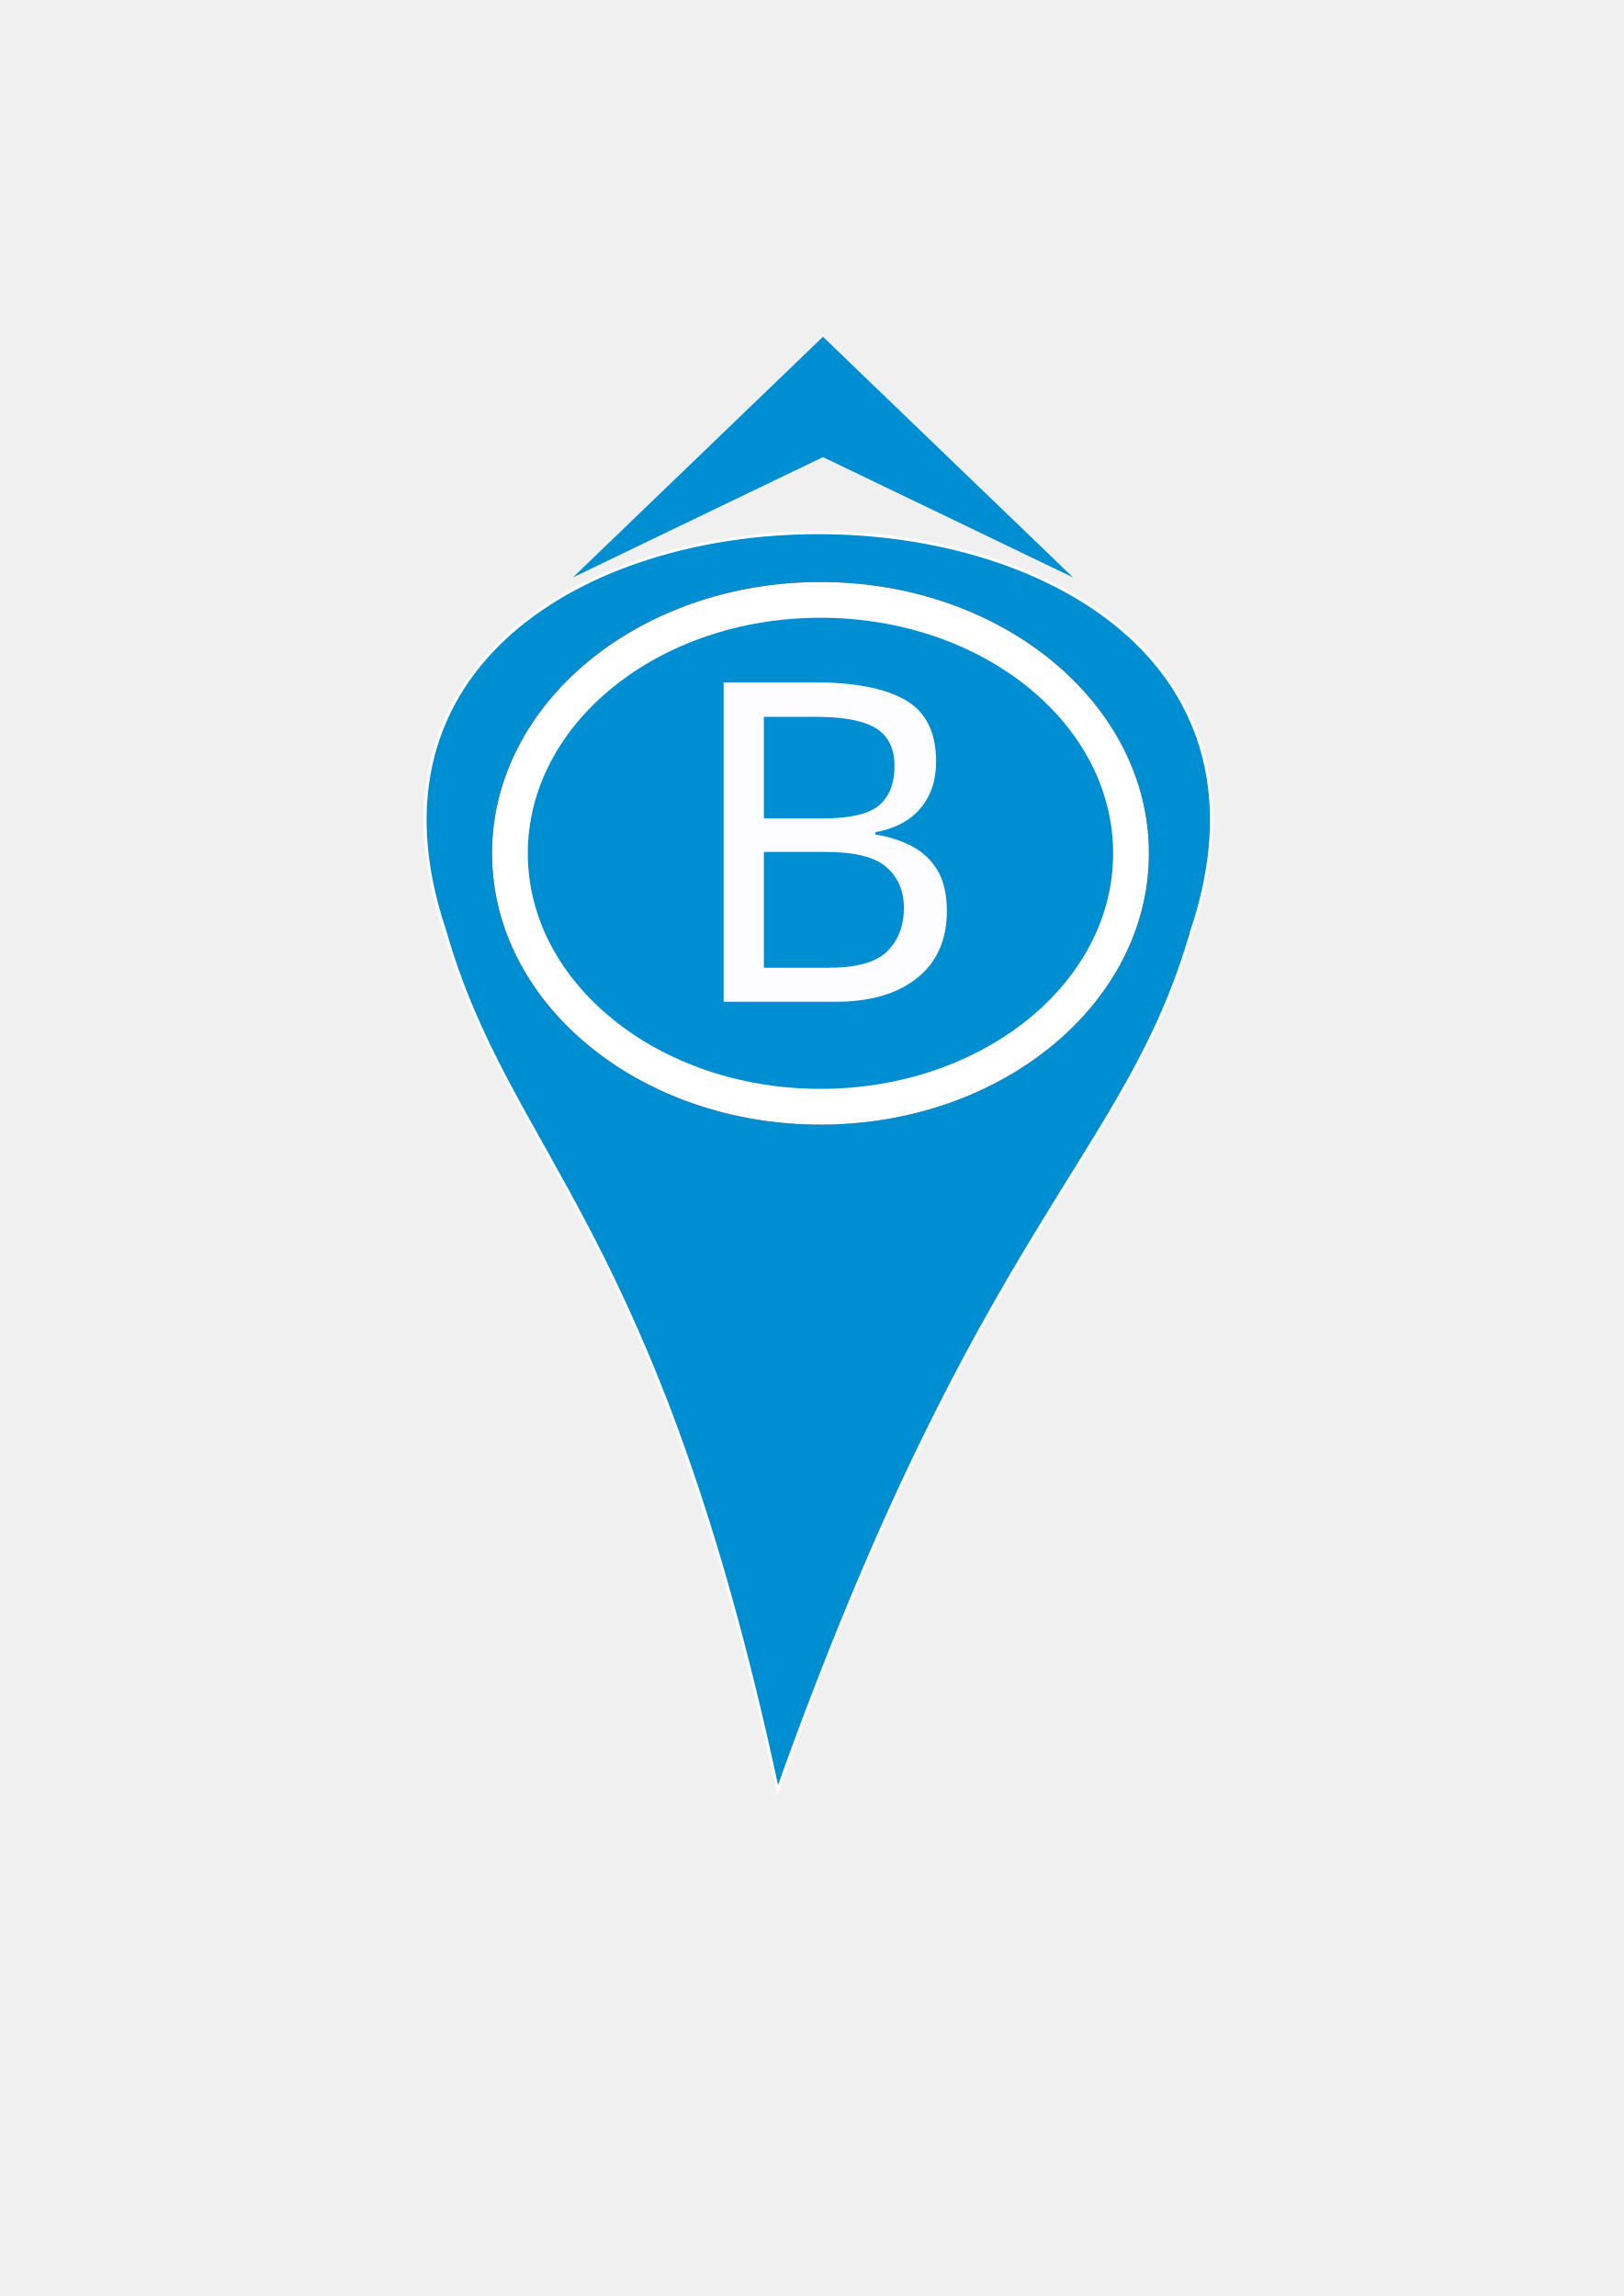
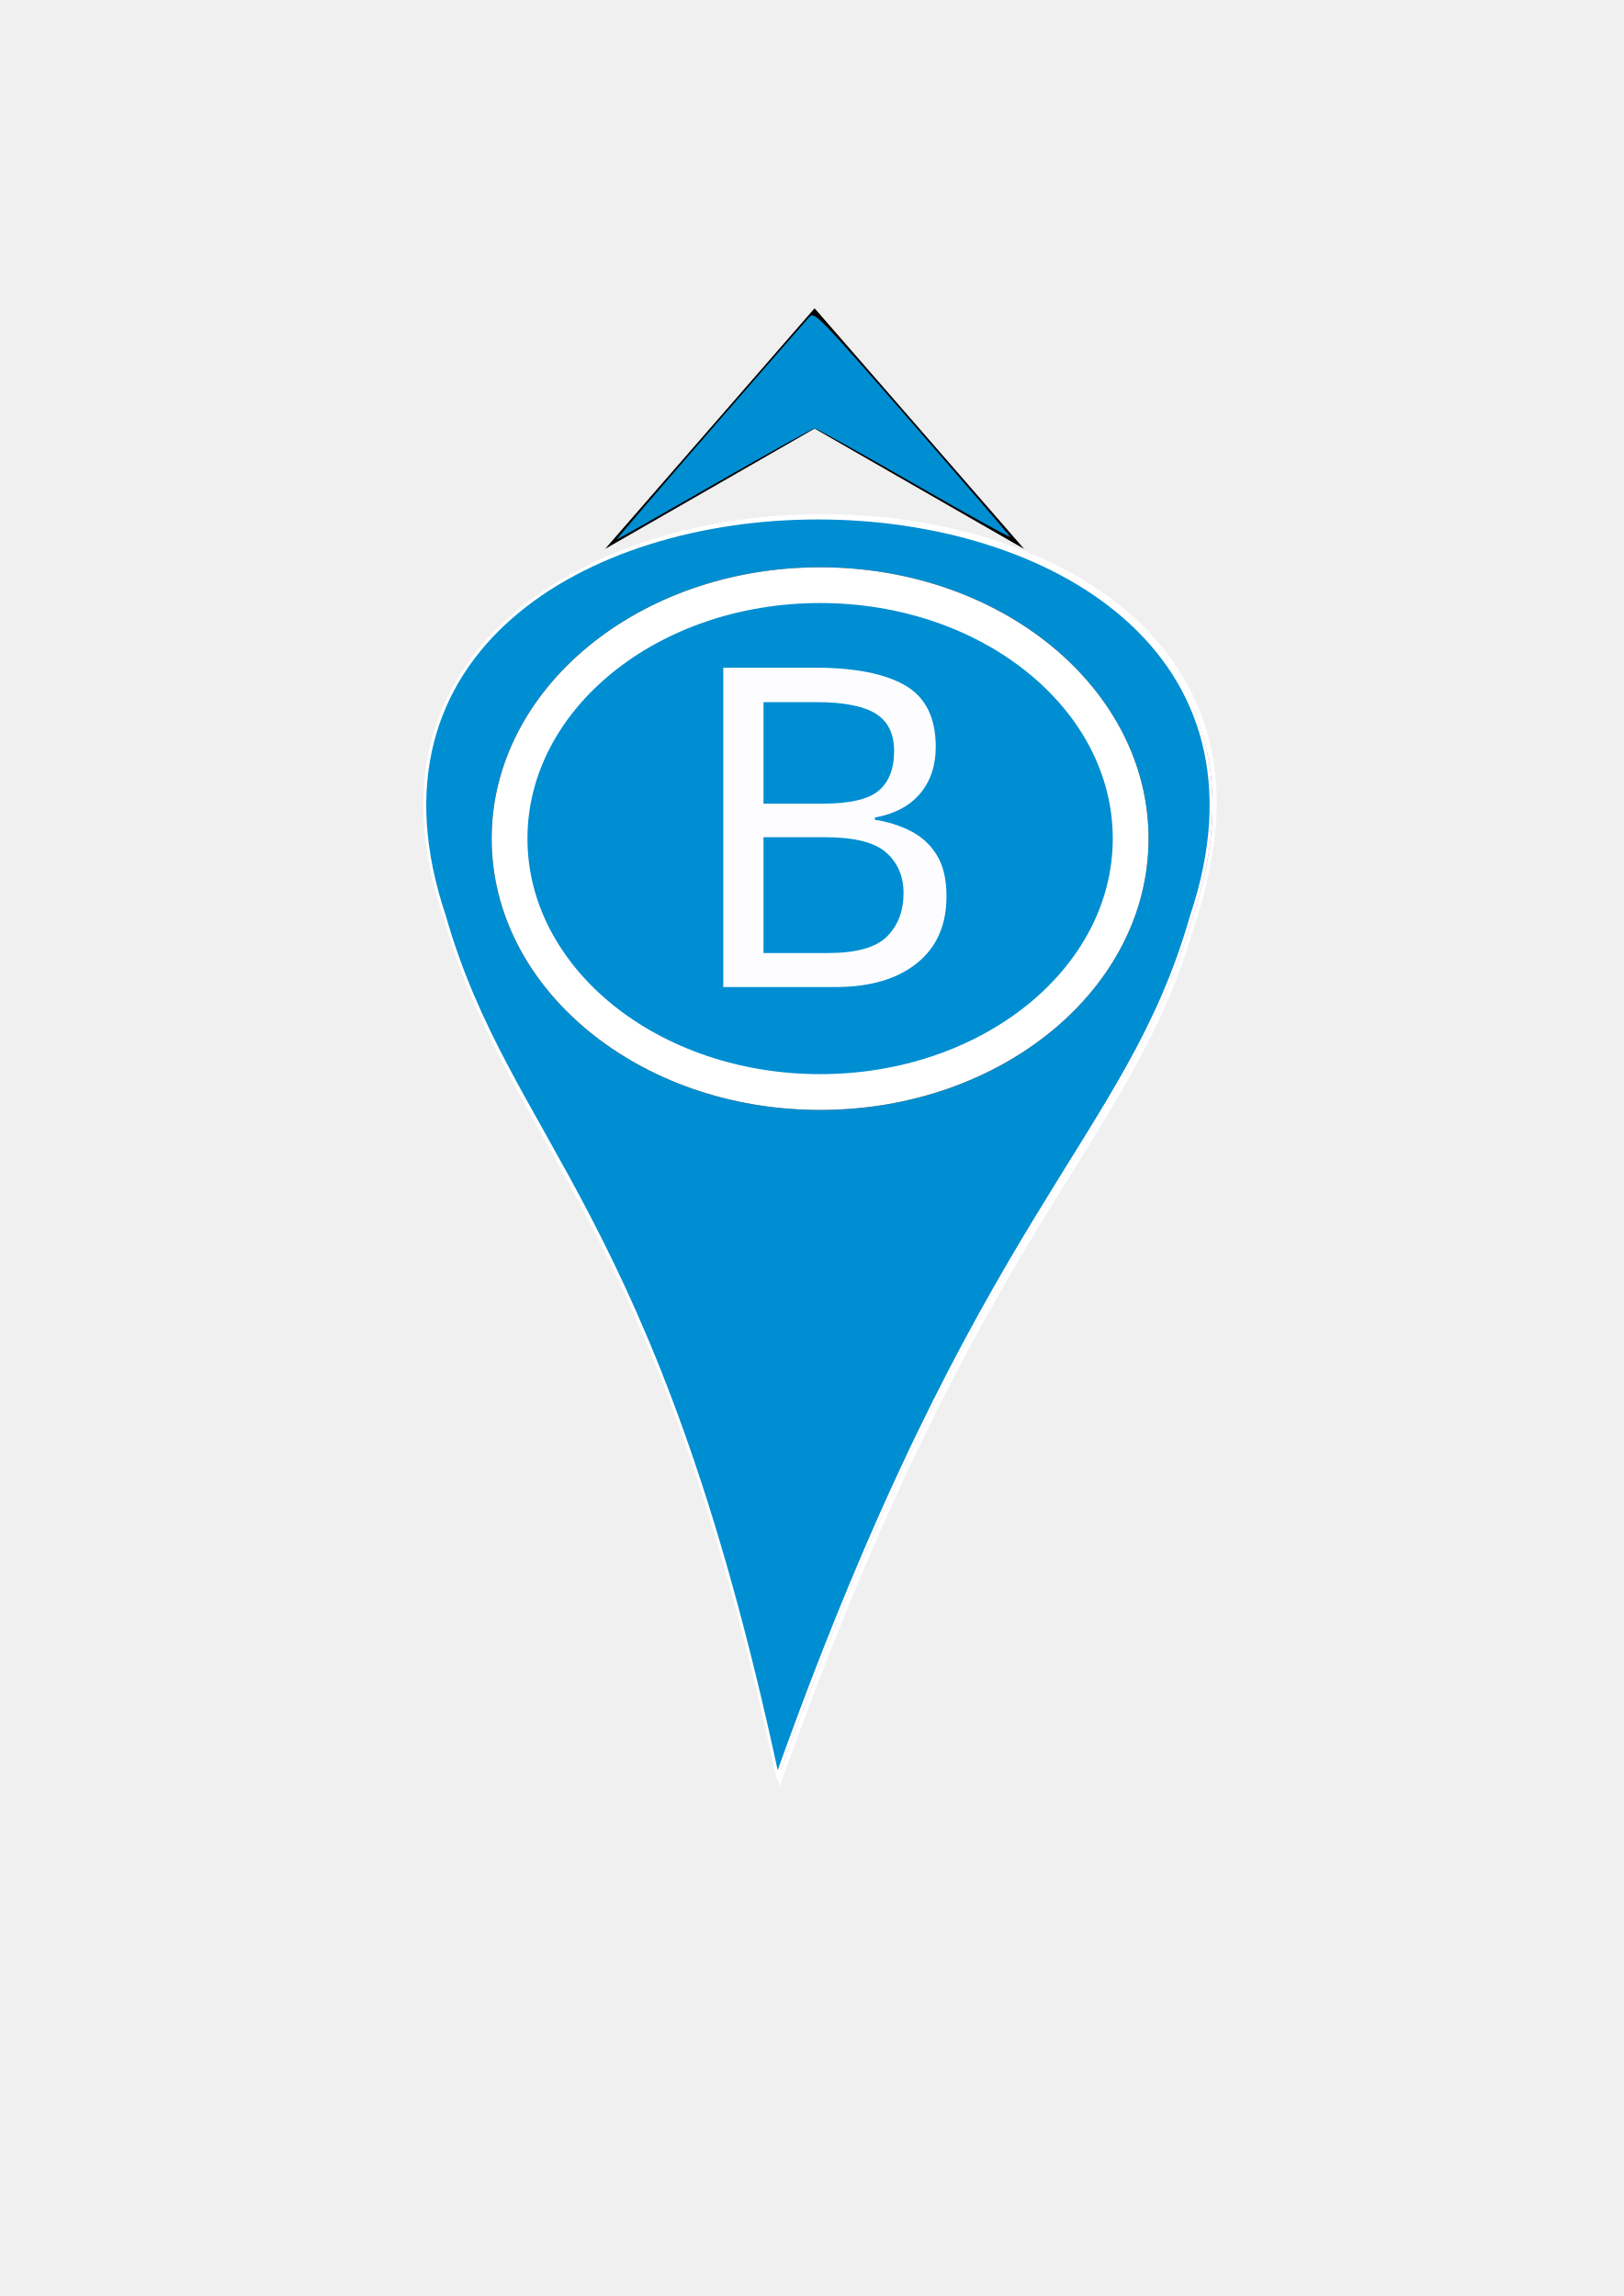
<svg xmlns="http://www.w3.org/2000/svg" width="744.094" height="1052.362" id="svg3007" version="1.1">
  <defs id="defs3009" />
-   <g id="layer1">
-     <g id="dp_group001" transform="translate(-180.032,133.3661)">
-       <path style="fill:#008ed2;fill-rule:evenodd;stroke:#ffffff;stroke-width:1.333" id="dp_path002" d="M 536.427,687.189 C 480.611,426.512 413.632,397.548 383.863,293.277 302,49.979 808.064,49.979 726.201,293.277 696.432,397.548 629.453,426.512 536.427,687.189 z" />
-       <path style="fill:#ffffff;fill-rule:evenodd;stroke:#000000;stroke-width:1.333" id="dp_path003" d="m 556.031,134.053 c 82.76,0 149.849,55.383 149.849,123.702 0,68.318 -67.089,123.701 -149.849,123.701 -82.76,0 -149.85,-55.383 -149.85,-123.701 0,-68.319 67.09,-123.702 149.85,-123.702 z" />
-       <path style="fill:#ffffff;fill-rule:evenodd;stroke:#ffffff;stroke-width:1.333" id="dp_path004" d="m 556.031,134.053 c 82.76,0 149.849,55.383 149.849,123.702 0,68.318 -67.089,123.701 -149.849,123.701 -82.76,0 -149.85,-55.383 -149.85,-123.701 0,-68.319 67.09,-123.702 149.85,-123.702 z" />
-       <path style="fill:#008ed2;fill-rule:evenodd;stroke:#ffffff;stroke-width:1.333" id="dp_path005" d="m 556.029,149.109 c 74.438,0 134.78,48.638 134.78,108.634 0,59.996 -60.342,108.633 -134.78,108.633 -74.437,0 -134.78,-48.637 -134.78,-108.633 0,-59.996 60.343,-108.634 134.78,-108.634 z" />
-       <text style="font-size:205px;font-weight:400;fill:#fdfdff;font-family:Arial Unicode MS" id="dp_text001" transform="translate(491.761,325.78)" xml:space="preserve" font-size="205" font-weight="400" x="0" y="0">B </text>
+   <g id="dp_group001-7" transform="translate(-179.032,129.3661)">
+     <path style="fill:#008ed2;fill-rule:evenodd;stroke:#ffffff;stroke-width:1.333" id="dp_path002-6" d="M 536.427,687.189 C 480.611,426.512 413.632,397.548 383.863,293.277 302,49.979 808.064,49.979 726.201,293.277 696.432,397.548 629.453,426.512 536.427,687.189 z" />
+     <path style="fill:#ffffff;fill-rule:evenodd;stroke:#000000;stroke-width:1.333" id="dp_path003-1" d="m 556.031,134.053 c 82.76,0 149.849,55.383 149.849,123.702 0,68.318 -67.089,123.701 -149.849,123.701 -82.76,0 -149.85,-55.383 -149.85,-123.701 0,-68.319 67.09,-123.702 149.85,-123.702 z" />
+     <path style="fill:#ffffff;fill-rule:evenodd;stroke:#ffffff;stroke-width:1.333" id="dp_path004-4" d="m 556.031,134.053 c 82.76,0 149.849,55.383 149.849,123.702 0,68.318 -67.089,123.701 -149.849,123.701 -82.76,0 -149.85,-55.383 -149.85,-123.701 0,-68.319 67.09,-123.702 149.85,-123.702 z" />
+     <path style="fill:#008ed2;fill-rule:evenodd;stroke:#ffffff;stroke-width:1.333" id="dp_path005-2" d="m 556.029,149.109 c 74.438,0 134.78,48.638 134.78,108.634 0,59.996 -60.342,108.633 -134.78,108.633 -74.437,0 -134.78,-48.637 -134.78,-108.633 0,-59.996 60.343,-108.634 134.78,-108.634 z" />
+     <text style="font-size:205px;font-weight:400;fill:#fdfdff;font-family:Arial Unicode MS" id="dp_text001-3" transform="translate(491.761,325.78)" xml:space="preserve" font-size="205" font-weight="400" x="0" y="0">B </text>
+   </g>
+   <g id="layer14">
+     <g id="dp_group001" transform="translate(-179.437,127.2786)">
+       <path style="fill:#00624f;fill-rule:evenodd;stroke:#ffffff;stroke-width:1.333" id="dp_path002-2" d="M 536.427,687.189 C 480.611,426.512 413.632,397.548 383.863,293.277 302,49.979 808.064,49.979 726.201,293.277 696.432,397.548 629.453,426.512 536.427,687.189 z" />
+       <path style="fill:#ffffff;fill-rule:evenodd;stroke:#000000;stroke-width:1.333" id="dp_path003-8" d="m 556.031,134.053 c 82.76,0 149.849,55.383 149.849,123.702 0,68.318 -67.089,123.701 -149.849,123.701 -82.76,0 -149.85,-55.383 -149.85,-123.701 0,-68.319 67.09,-123.702 149.85,-123.702 z" />
+       <path style="fill:#ffffff;fill-rule:evenodd;stroke:#ffffff;stroke-width:1.333" id="dp_path004-6" d="m 556.031,134.053 c 82.76,0 149.849,55.383 149.849,123.702 0,68.318 -67.089,123.701 -149.849,123.701 -82.76,0 -149.85,-55.383 -149.85,-123.701 0,-68.319 67.09,-123.702 149.85,-123.702 z" />
+       <path style="fill:#00624f;fill-rule:evenodd;stroke:#ffffff;stroke-width:1.333" id="dp_path005-0" d="m 556.029,149.109 c 74.438,0 134.78,48.638 134.78,108.634 0,59.996 -60.342,108.633 -134.78,108.633 -74.437,0 -134.78,-48.637 -134.78,-108.633 0,-59.996 60.343,-108.634 134.78,-108.634 z" />
+       <text style="font-size:205px;font-weight:400;fill:#fdfdff;font-family:Arial Unicode MS" id="dp_text001-2" transform="translate(491.761,325.78)" xml:space="preserve" font-size="205" font-weight="400" x="0" y="0">A </text>
    </g>
-     <path style="fill:#008ed2;fill-opacity:1" d="M 377.143,154.362 491.714,264.648 377.143,209.505 262.571,264.648 377.143,154.362 z" id="path3" />
+   </g>
+   <g id="layer17">
+     <g id="dp_group001-8" transform="translate(-178.8512,126.7933)">
+       <path style="fill:#724b48;fill-rule:evenodd;stroke:#ffffff;stroke-width:1.333" id="dp_path002-29" d="M 536.427,687.189 C 480.611,426.512 413.632,397.548 383.863,293.277 302,49.979 808.064,49.979 726.201,293.277 696.432,397.548 629.453,426.512 536.427,687.189 z" />
+       <path style="fill:#ffffff;fill-rule:evenodd;stroke:#000000;stroke-width:1.333" id="dp_path003-13" d="m 556.031,134.053 c 82.76,0 149.849,55.383 149.849,123.702 0,68.318 -67.089,123.701 -149.849,123.701 -82.76,0 -149.85,-55.383 -149.85,-123.701 0,-68.319 67.09,-123.702 149.85,-123.702 z" />
+       <path style="fill:#ffffff;fill-rule:evenodd;stroke:#ffffff;stroke-width:1.333" id="dp_path004-59" d="m 556.031,134.053 c 82.76,0 149.849,55.383 149.849,123.702 0,68.318 -67.089,123.701 -149.849,123.701 -82.76,0 -149.85,-55.383 -149.85,-123.701 0,-68.319 67.09,-123.702 149.85,-123.702 z" />
+       <path style="fill:#724b48;fill-rule:evenodd;stroke:#ffffff;stroke-width:1.333" id="dp_path005-8" d="m 556.029,149.109 c 74.438,0 134.78,48.638 134.78,108.634 0,59.996 -60.342,108.633 -134.78,108.633 -74.437,0 -134.78,-48.637 -134.78,-108.633 0,-59.996 60.343,-108.634 134.78,-108.634 z" />
+       <text style="font-size:203px;font-weight:400;fill:#fdfdff;font-family:Arial Unicode MS" id="dp_text001-4" transform="translate(495.761,329.389)" xml:space="preserve" font-size="203" font-weight="400" x="0" y="0.001">F </text>
+     </g>
+   </g>
+   <g id="layer16">
+     <path d="m 358.162,812.71 c -55.816,-260.677 -122.795,-289.641 -152.564,-393.912 -81.863,-243.298 424.201,-243.298 342.338,0 -29.769,104.271 -96.748,133.235 -189.774,393.912 z" id="dp_path002-4" style="fill:#e0bc38;fill-opacity:1;fill-rule:evenodd;stroke:#ffffff;stroke-width:1.333" />
+     <path d="m 377.766,257.574 c 82.76,0 149.849,55.383 149.849,123.702 0,68.318 -67.089,123.701 -149.849,123.701 -82.76,0 -149.85,-55.383 -149.85,-123.701 0,-68.319 67.09,-123.702 149.85,-123.702 z" id="dp_path003-9" style="fill:#ffffff;fill-rule:evenodd;stroke:#000000;stroke-width:1.333" />
+     <path d="m 377.766,257.574 c 82.76,0 149.849,55.383 149.849,123.702 0,68.318 -67.089,123.701 -149.849,123.701 -82.76,0 -149.85,-55.383 -149.85,-123.701 0,-68.319 67.09,-123.702 149.85,-123.702 z" id="dp_path004-63" style="fill:#ffffff;fill-rule:evenodd;stroke:#ffffff;stroke-width:1.333" />
+     <path d="m 377.764,272.63 c 74.438,0 134.78,48.638 134.78,108.634 0,59.996 -60.342,108.633 -134.78,108.633 -74.437,0 -134.78,-48.637 -134.78,-108.633 0,-59.996 60.343,-108.634 134.78,-108.634 z" id="dp_path005-7" style="fill:#e0bc38;fill-opacity:1;fill-rule:evenodd;stroke:#ffffff;stroke-width:1.333" />
+     <text y="448.912" x="309.496" font-weight="400" font-size="203" xml:space="preserve" id="dp_text001-8" style="font-size:203px;font-weight:400;fill:#fdfdff;font-family:Arial Unicode MS">E </text>
+   </g>
+   <g id="layer15">
+     <g id="dp_group001-0" transform="translate(-178.8512,126.4502)">
+       <path style="fill:#ee3337;fill-rule:evenodd;stroke:#ffffff;stroke-width:1.333" id="dp_path002-61" d="M 536.427,687.189 C 480.611,426.512 413.632,397.548 383.863,293.277 302,49.979 808.064,49.979 726.201,293.277 696.432,397.548 629.453,426.512 536.427,687.189 z" />
+       <path style="fill:#ffffff;fill-rule:evenodd;stroke:#000000;stroke-width:1.333" id="dp_path003-3" d="m 556.031,134.053 c 82.76,0 149.849,55.383 149.849,123.702 0,68.318 -67.089,123.701 -149.849,123.701 -82.76,0 -149.85,-55.383 -149.85,-123.701 0,-68.319 67.09,-123.702 149.85,-123.702 z" />
+       <path style="fill:#ffffff;fill-rule:evenodd;stroke:#ffffff;stroke-width:1.333" id="dp_path004-8" d="m 556.031,134.053 c 82.76,0 149.849,55.383 149.849,123.702 0,68.318 -67.089,123.701 -149.849,123.701 -82.76,0 -149.85,-55.383 -149.85,-123.701 0,-68.319 67.09,-123.702 149.85,-123.702 z" />
+       <path style="fill:#ee3337;fill-rule:evenodd;stroke:#ffffff;stroke-width:1.333" id="dp_path005-9" d="m 556.029,149.109 c 74.438,0 134.78,48.638 134.78,108.634 0,59.996 -60.342,108.633 -134.78,108.633 -74.437,0 -134.78,-48.637 -134.78,-108.633 0,-59.996 60.343,-108.634 134.78,-108.634 z" />
+       <text style="font-size:205px;font-weight:400;fill:#fdfdff;font-family:Arial Unicode MS" id="dp_text001-34" transform="translate(491.761,328.78)" xml:space="preserve" font-size="205" font-weight="400" x="0" y="0">D </text>
+     </g>
+   </g>
+   <g id="layer9">
+     <path style="fill:#ba55d3;fill-rule:evenodd;stroke:#ffffff;stroke-width:1.333" id="dp_path002" d="m 357.576,813.882 c -55.816,-260.677 -122.795,-289.641 -152.564,-393.912 -81.863,-243.298 424.201,-243.298 342.338,0 -29.769,104.271 -96.748,133.235 -189.774,393.912 z" />
+     <path style="fill:#ffffff;fill-rule:evenodd;stroke:#000000;stroke-width:1.333" id="dp_path003" d="m 377.18,262.746 c 82.76,0 149.849,55.383 149.849,123.702 0,68.318 -67.089,123.701 -149.849,123.701 -82.76,0 -149.85,-55.383 -149.85,-123.701 0,-68.319 67.09,-123.702 149.85,-123.702 z" />
+     <path style="fill:#ffffff;fill-rule:evenodd;stroke:#ffffff;stroke-width:1.333" id="dp_path004" d="m 377.18,262.746 c 82.76,0 149.849,55.383 149.849,123.702 0,68.318 -67.089,123.701 -149.849,123.701 -82.76,0 -149.85,-55.383 -149.85,-123.701 0,-68.319 67.09,-123.702 149.85,-123.702 z" />
+     <path style="fill:#ba55d3;fill-rule:evenodd;stroke:#ffffff;stroke-width:1.333" id="dp_path005" d="m 377.178,277.802 c 74.438,0 134.78,48.638 134.78,108.634 0,59.996 -60.342,108.633 -134.78,108.633 -74.437,0 -134.78,-48.637 -134.78,-108.633 0,-59.996 60.343,-108.634 134.78,-108.634 z" />
+     <text style="font-size:205px;font-weight:400;fill:#fdfdff;font-family:Arial Unicode MS" id="dp_text001" xml:space="preserve" font-size="205" font-weight="400" x="301.91" y="455.473">C </text>
+   </g>
+   <g id="layer13">
+     <g id="dp_group001-4" transform="translate(-180.198,126.6207)">
+       <path style="fill:#008ed2;fill-rule:evenodd;stroke:#ffffff;stroke-width:1.333" id="dp_path002-8" d="M 536.427,687.189 C 480.611,426.512 413.632,397.548 383.863,293.277 302,49.979 808.064,49.979 726.201,293.277 696.432,397.548 629.453,426.512 536.427,687.189 z" />
+       <path style="fill:#ffffff;fill-rule:evenodd;stroke:#000000;stroke-width:1.333" id="dp_path003-6" d="m 556.031,134.053 c 82.76,0 149.849,55.383 149.849,123.702 0,68.318 -67.089,123.701 -149.849,123.701 -82.76,0 -149.85,-55.383 -149.85,-123.701 0,-68.319 67.09,-123.702 149.85,-123.702 z" />
+       <path style="fill:#ffffff;fill-rule:evenodd;stroke:#ffffff;stroke-width:1.333" id="dp_path004-5" d="m 556.031,134.053 c 82.76,0 149.849,55.383 149.849,123.702 0,68.318 -67.089,123.701 -149.849,123.701 -82.76,0 -149.85,-55.383 -149.85,-123.701 0,-68.319 67.09,-123.702 149.85,-123.702 z" />
+       <path style="fill:#008ed2;fill-rule:evenodd;stroke:#ffffff;stroke-width:1.333" id="dp_path005-09" d="m 556.029,149.109 c 74.438,0 134.78,48.638 134.78,108.634 0,59.996 -60.342,108.633 -134.78,108.633 -74.437,0 -134.78,-48.637 -134.78,-108.633 0,-59.996 60.343,-108.634 134.78,-108.634 z" />
+       <text style="font-size:205px;font-weight:400;fill:#fdfdff;font-family:Arial Unicode MS" id="dp_text001-0" transform="translate(491.761,325.78)" xml:space="preserve" font-size="205" font-weight="400" x="0" y="0">B </text>
+     </g>
+   </g>
+   <g id="layer8">
+     <path style="fill:#010101" d="m 373.304,141.3 96,110.286 -96,-55.143 -96,55.143 96,-110.286 z" id="path3-2-2" />
+     <path style="fill:#008ed2;fill-opacity:1" d="m 325.429,197.408 c 23.828,-27.418 44.365,-50.962 45.639,-52.319 2.174,-2.317 5.036,0.656 46.831,48.644 24.483,28.112 44.726,51.652 44.984,52.312 0.258,0.66 -19.457,-10.252 -43.811,-24.249 -24.354,-13.997 -44.95,-25.449 -45.769,-25.449 -0.819,0 -21.425,11.455 -45.791,25.456 -24.366,14.001 -44.55,25.456 -44.854,25.456 -0.304,0 18.942,-22.433 42.77,-49.851 z" id="path3560" />
  </g>
</svg>
